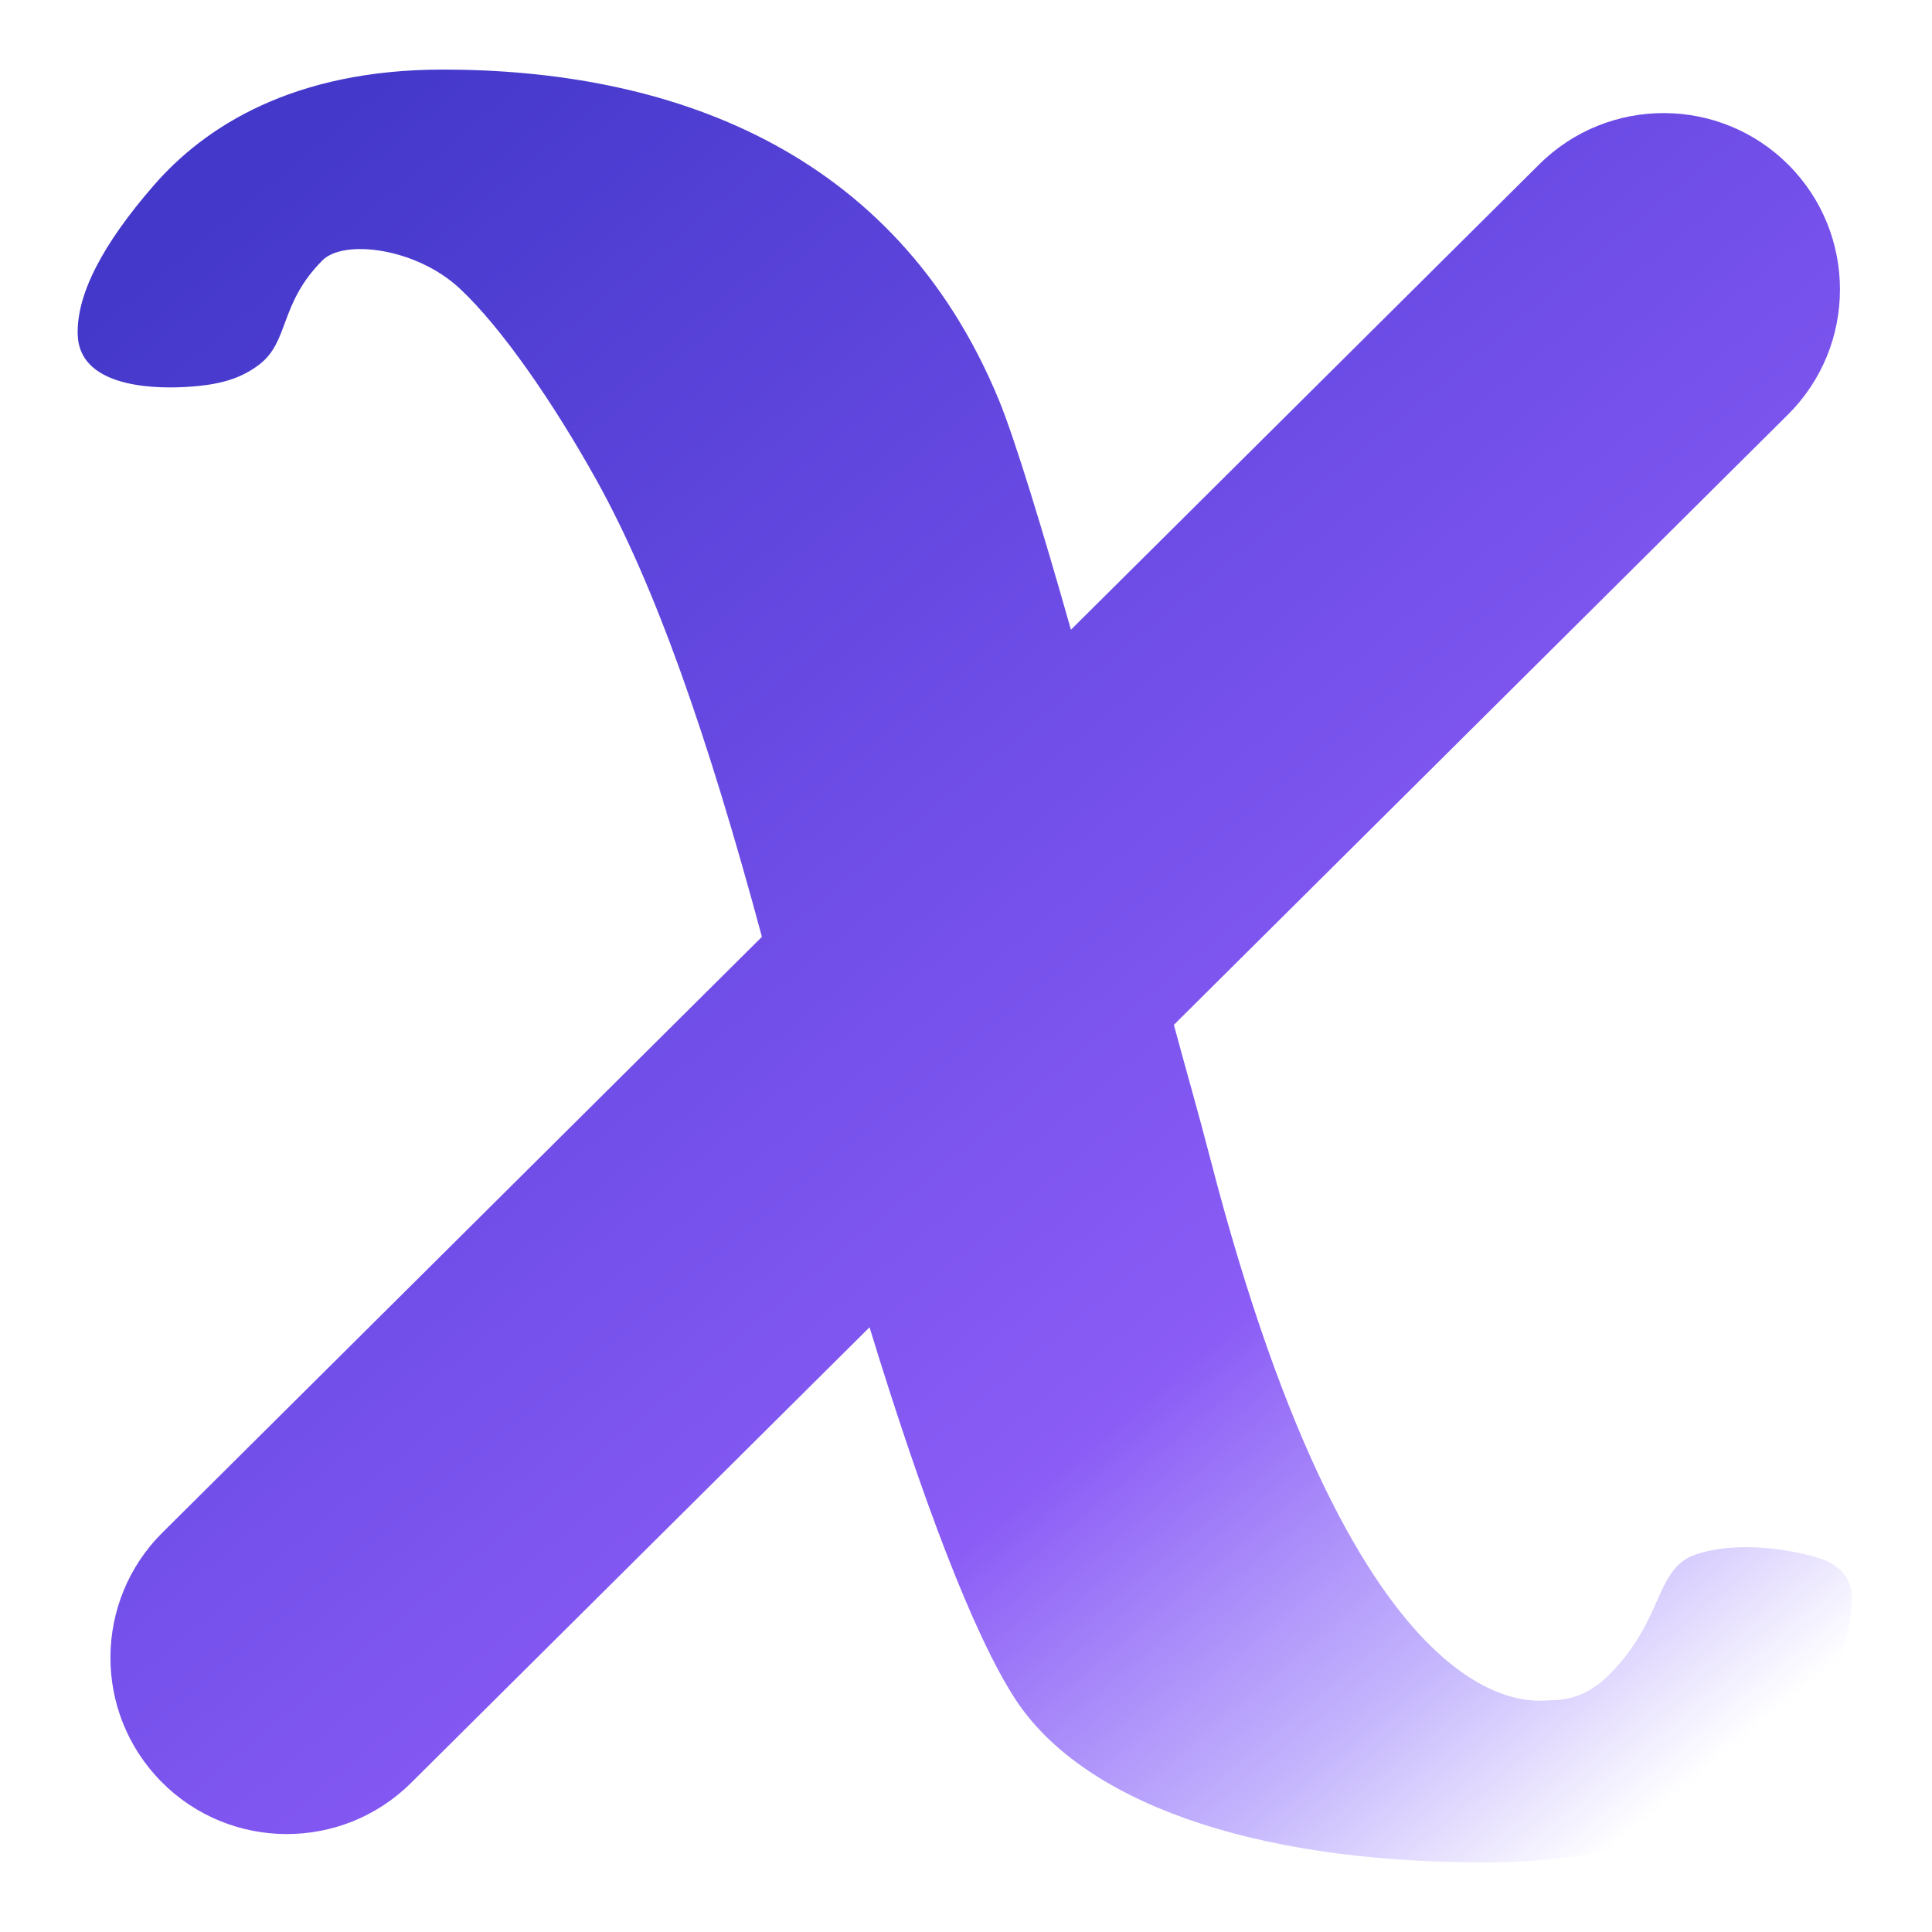
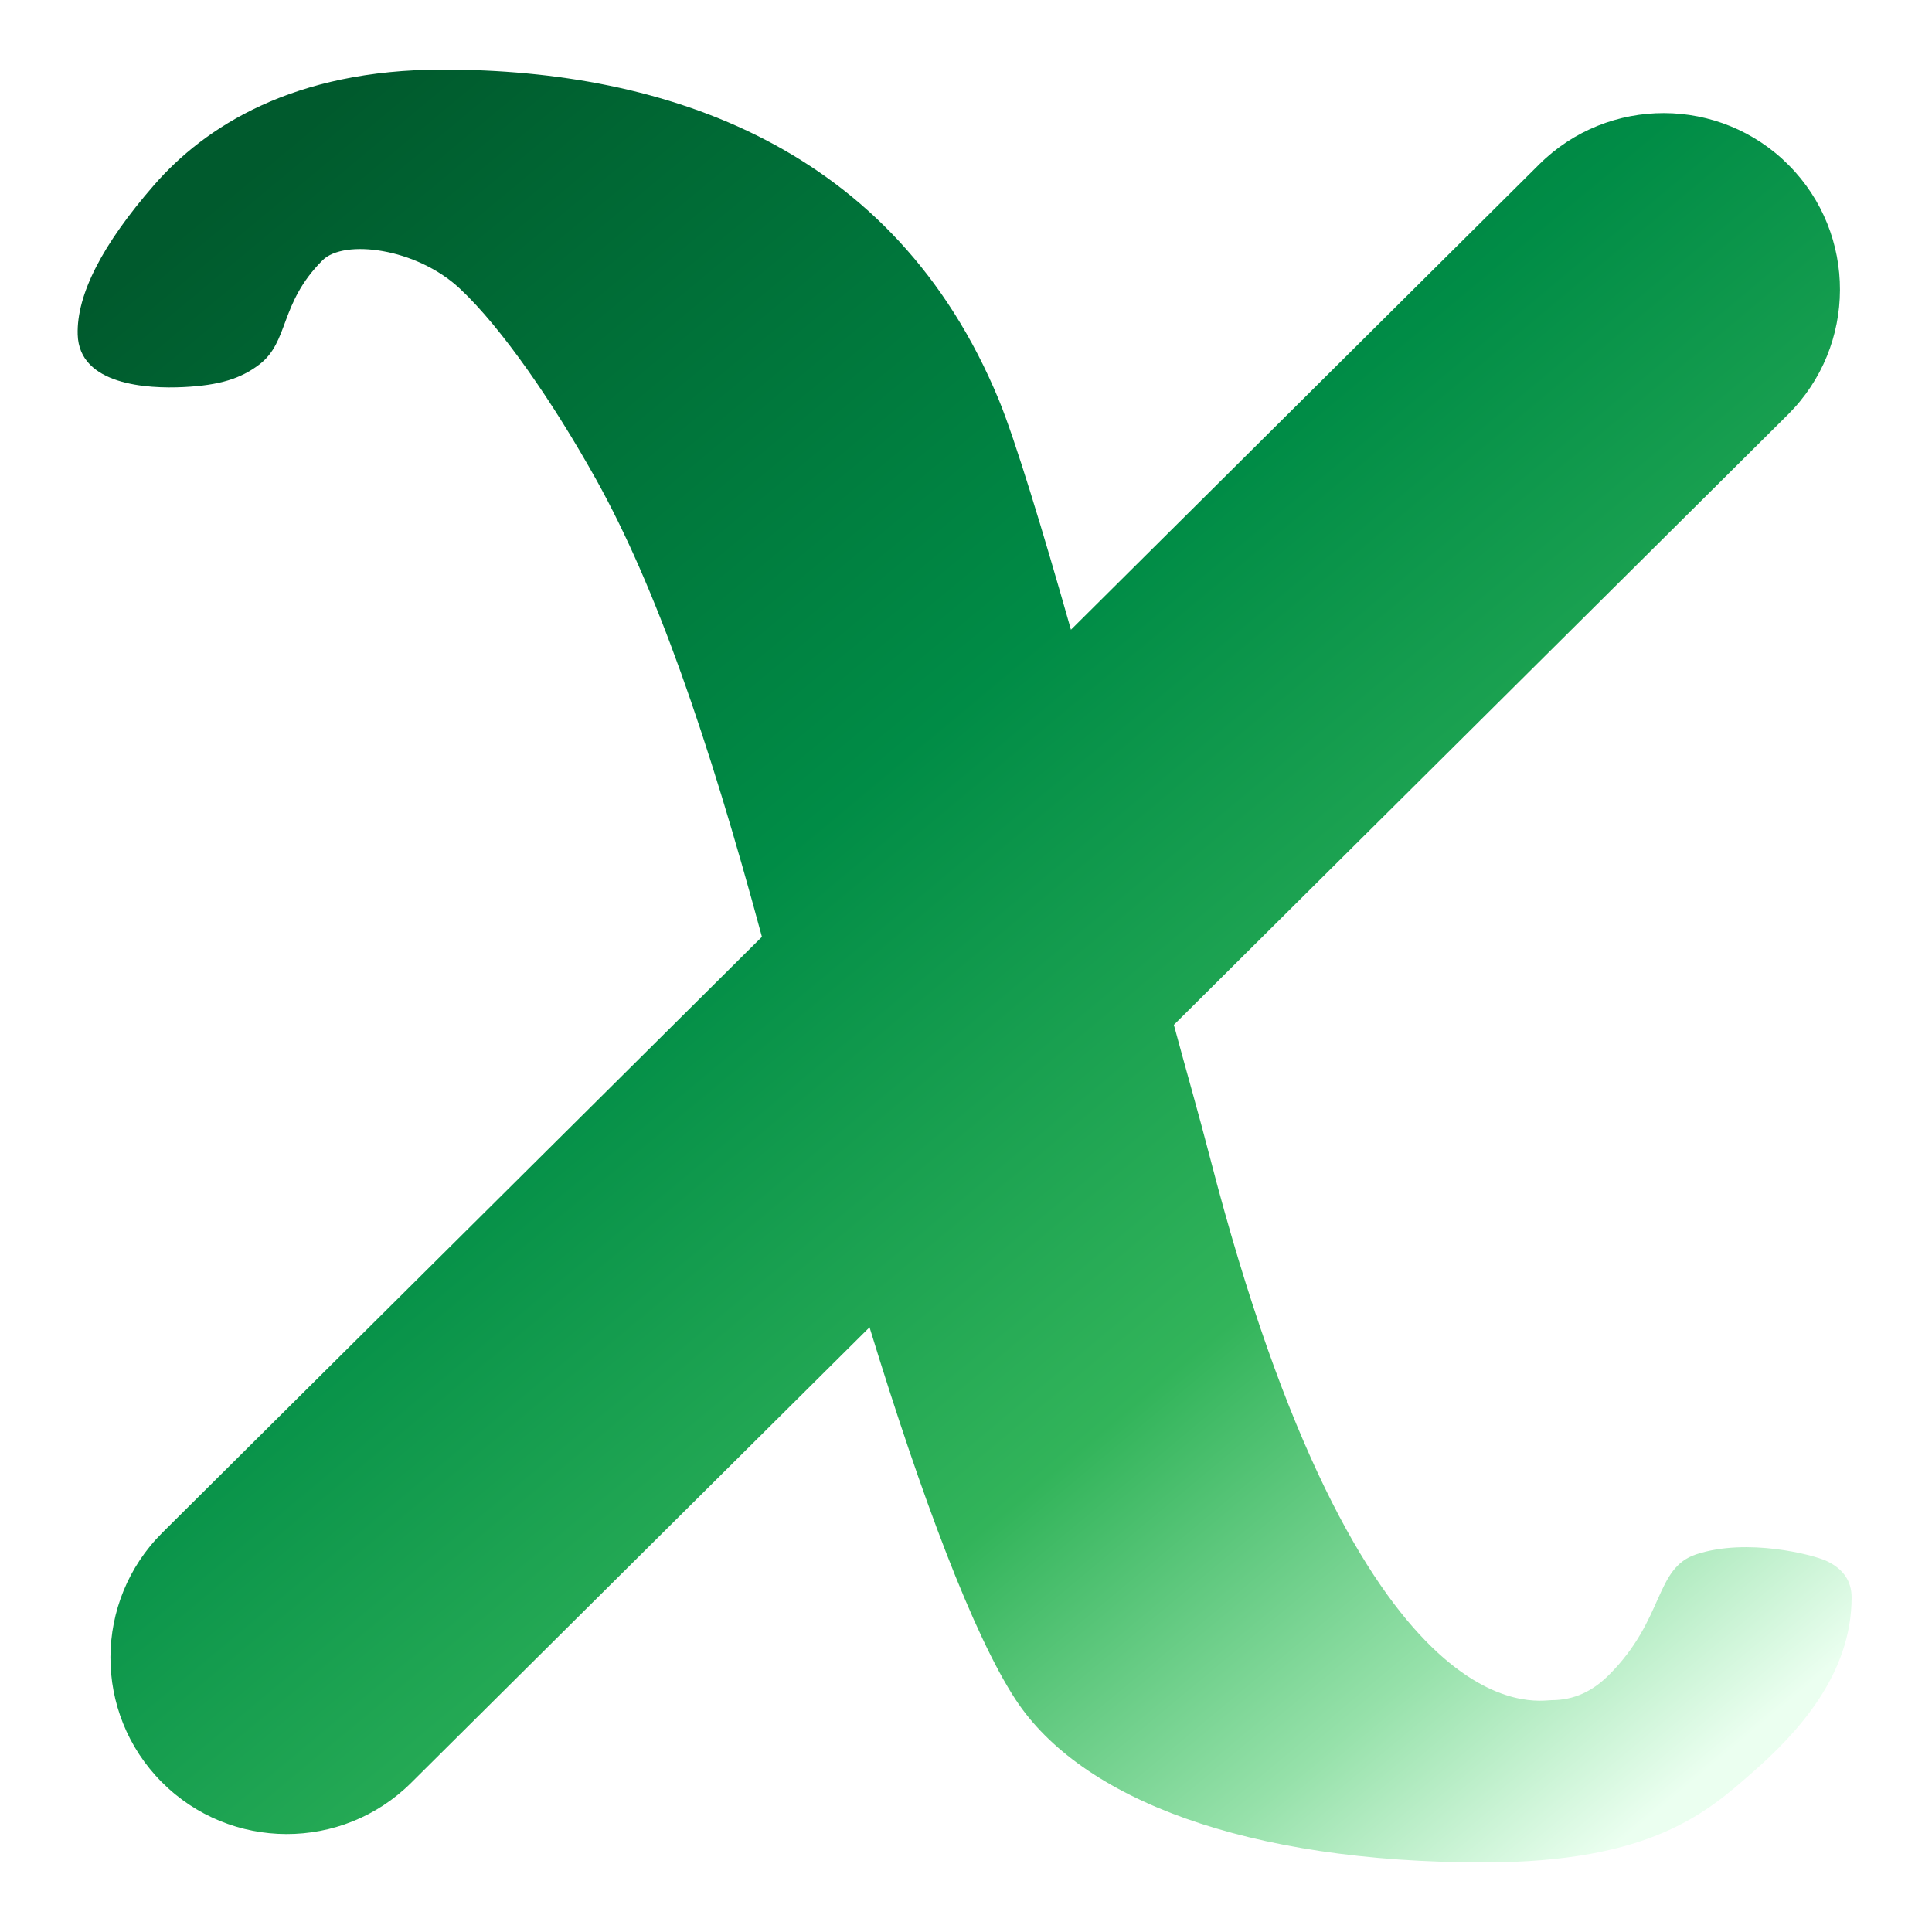
<svg xmlns="http://www.w3.org/2000/svg" width="100%" height="100%" viewBox="0 0 512 512" version="1.1" xml:space="preserve" style="fill-rule:evenodd;clip-rule:evenodd;stroke-linejoin:round;stroke-miterlimit:2;">
  <path d="M201.917,248.269C187.588,195.139 173.678,155.243 158.004,127.11C146.706,106.83 132.949,86.823 121.821,76.443C110.302,65.699 91.147,63.309 85.469,68.987C73.954,80.502 76.711,90.558 68.653,96.652C63.766,100.347 58.193,102.108 48.674,102.581C39.115,103.055 20.984,102.088 20.589,88.668C20.277,78.044 27.153,64.741 40.819,49.051C54.239,33.643 77.611,18.439 117.333,18.439C176.535,18.439 236.999,38.899 264.686,105.933C268.95,116.256 276.417,140.819 283.81,166.885L407.916,43.55C426.217,25.362 455.842,25.454 474.03,43.756C492.218,62.057 492.125,91.682 473.824,109.87L311.086,271.597C314.334,283.662 317.46,294.395 320.693,306.886C360.563,460.964 407.368,450.563 411.149,450.563C417.254,450.563 422.135,448.131 426.413,443.853C441.205,429.062 438.438,415.551 449.559,411.9C463.062,407.466 480.512,412.04 483.955,413.629C488.566,415.757 490.694,419.075 490.694,423.332C490.694,443.791 476.339,459.285 464.389,469.742C452.527,480.121 437.776,493.561 393.233,493.561C330.525,493.561 286.48,476.888 269.126,450.376C257.999,433.376 244.315,397.058 230.437,351.745L108.962,472.465C90.661,490.653 61.036,490.561 42.848,472.259C24.66,453.958 24.753,424.333 43.054,406.145L201.917,248.269Z" style="fill:url(#_Linear1);" />
  <defs>
    <linearGradient id="_Linear1" x1="0" y1="0" x2="1" y2="0" gradientUnits="userSpaceOnUse" gradientTransform="matrix(364.8615,447.4671,447.4671,-364.8615,76.00837,34.24178)">
-       <stop offset="0" style="stop-color:rgb(67,56,202);stop-opacity:1" />
-       <stop offset="0.4" style="stop-color:rgb(109,76,230);stop-opacity:1" />
-       <stop offset="0.7" style="stop-color:rgb(139,92,246);stop-opacity:1" />
-       <stop offset="0.88" style="stop-color:rgb(196,181,253);stop-opacity:1" />
-       <stop offset="1" style="stop-color:rgb(255,255,255);stop-opacity:1" />
+       <stop offset="0" style="stop-color:rgb(0,90,45);stop-opacity:1" />
+       <stop offset="0.4" style="stop-color:rgb(0,140,70);stop-opacity:1" />
+       <stop offset="0.7" style="stop-color:rgb(50,180,90);stop-opacity:1" />
+       <stop offset="0.88" style="stop-color:rgb(150,225,170);stop-opacity:1" />
+       <stop offset="1" style="stop-color:rgb(235,255,240);stop-opacity:1" />
    </linearGradient>
  </defs>
</svg>
